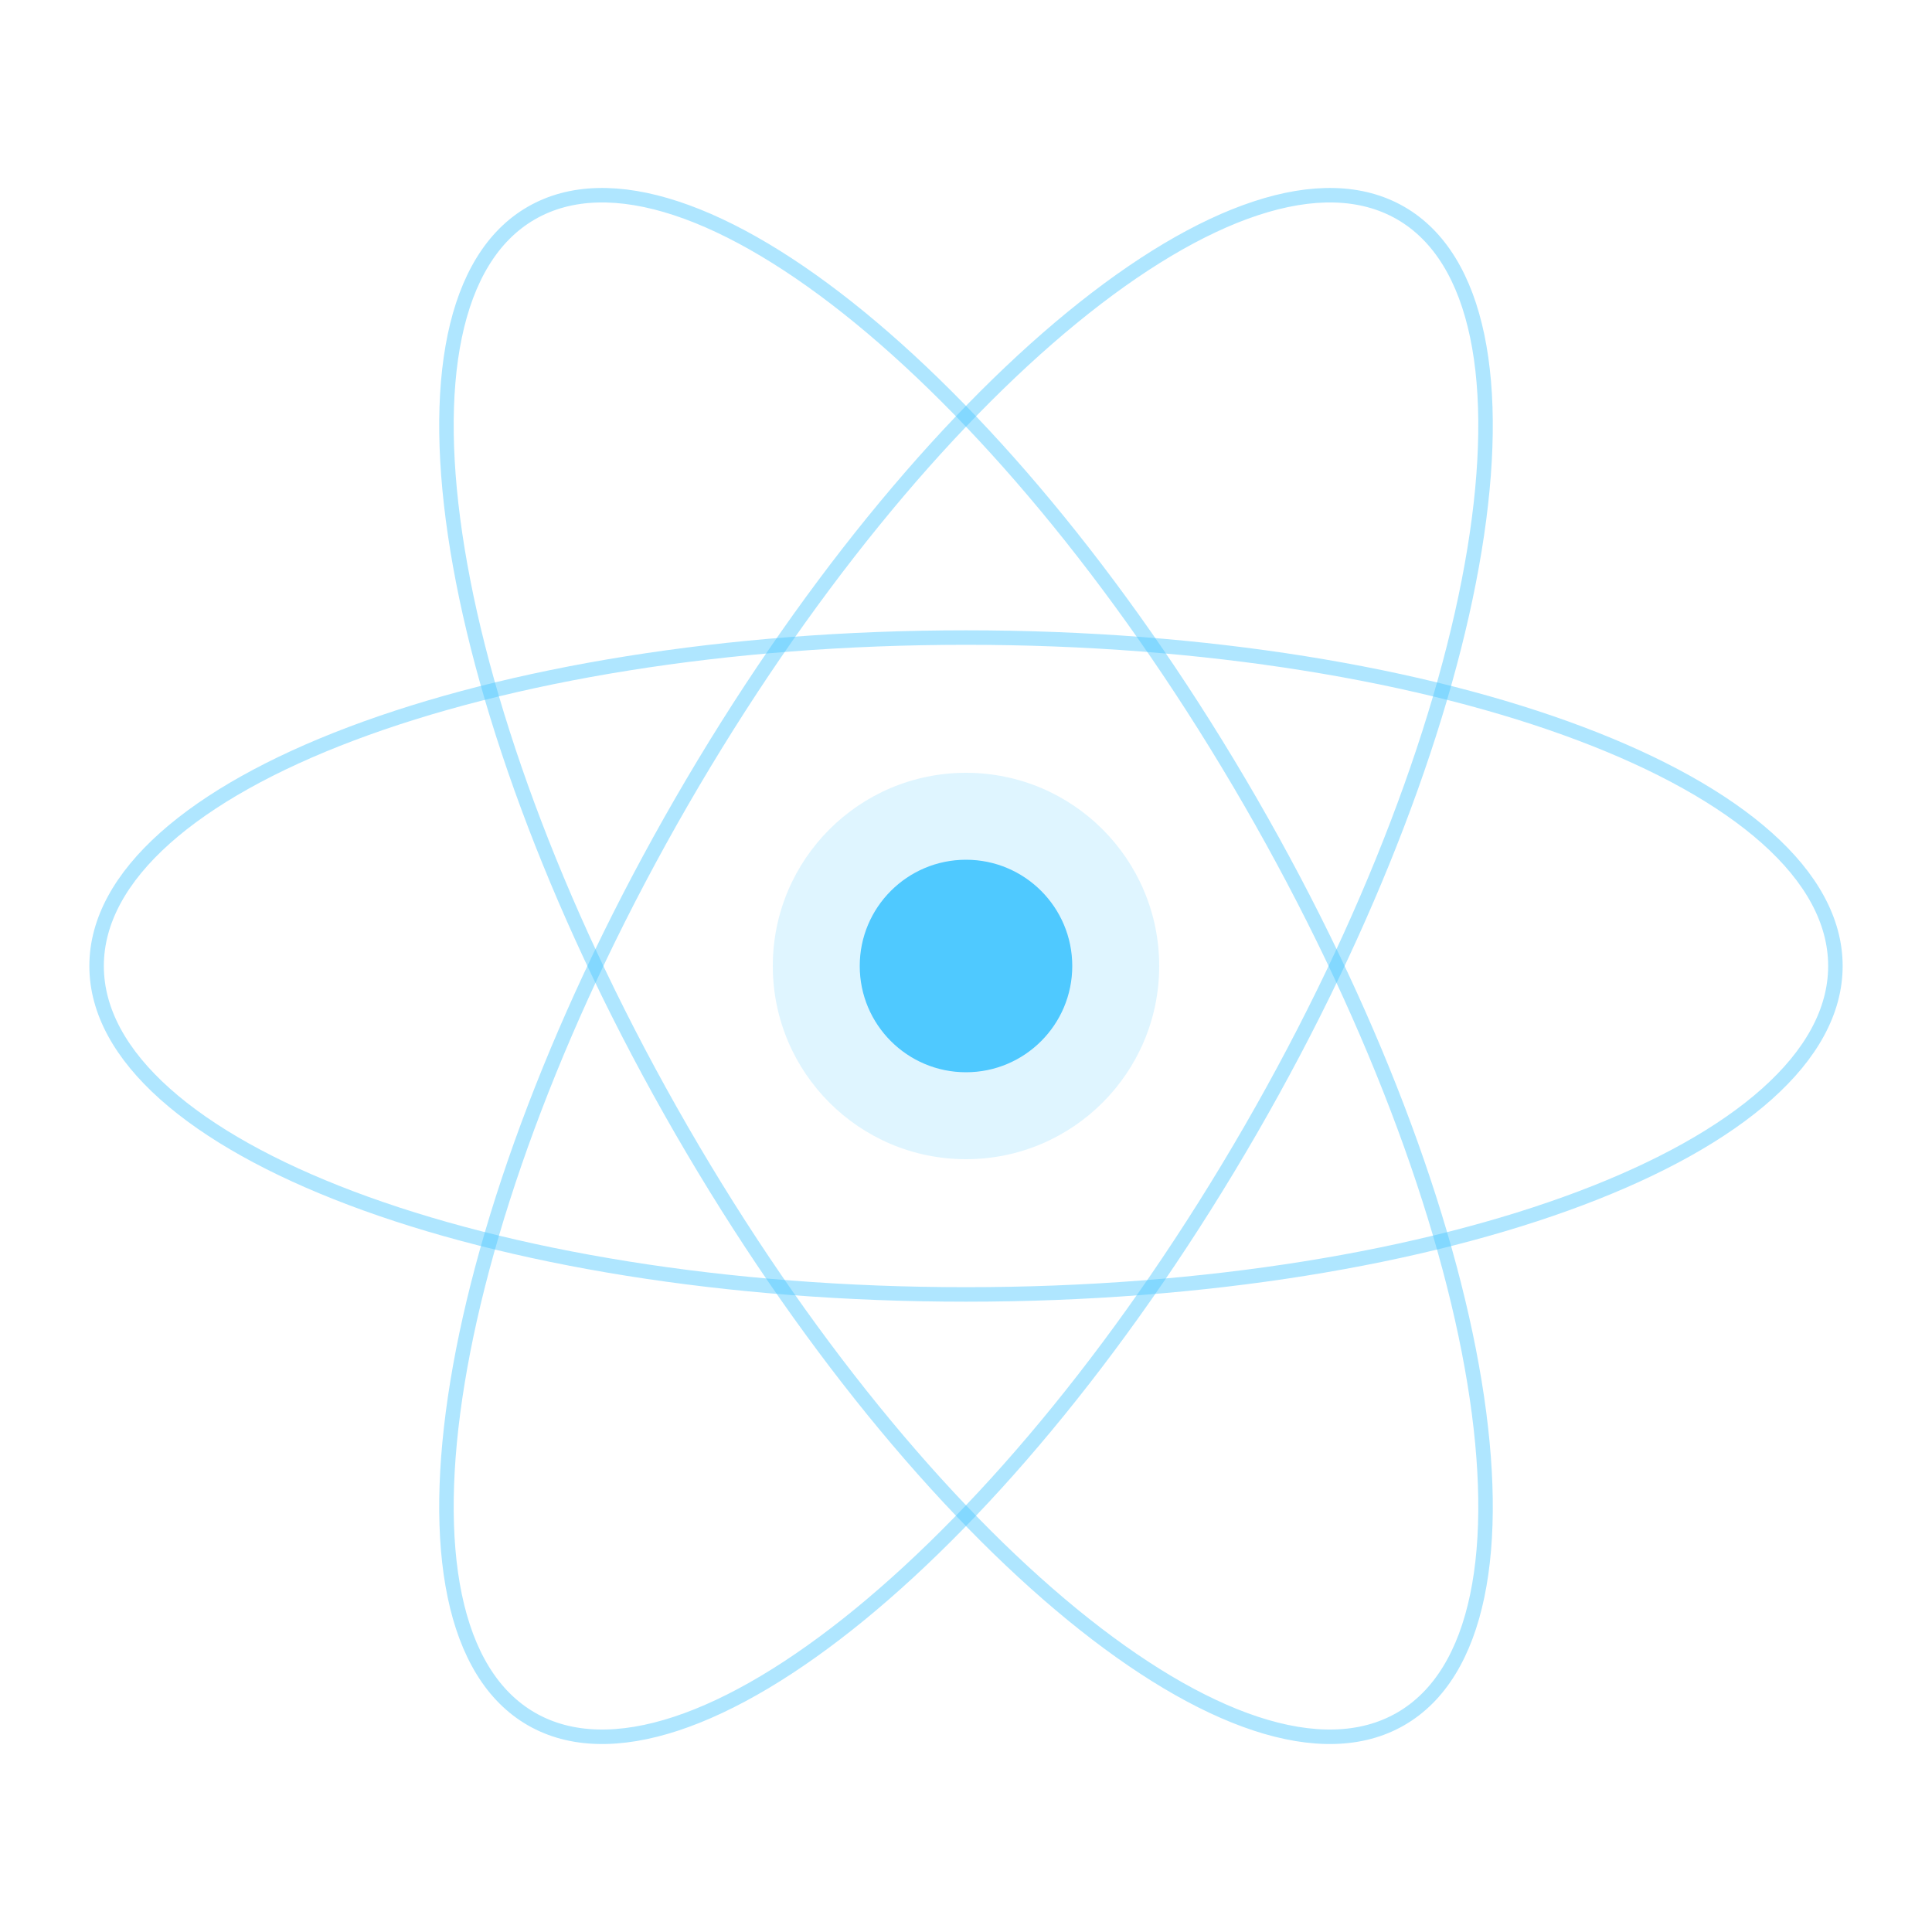
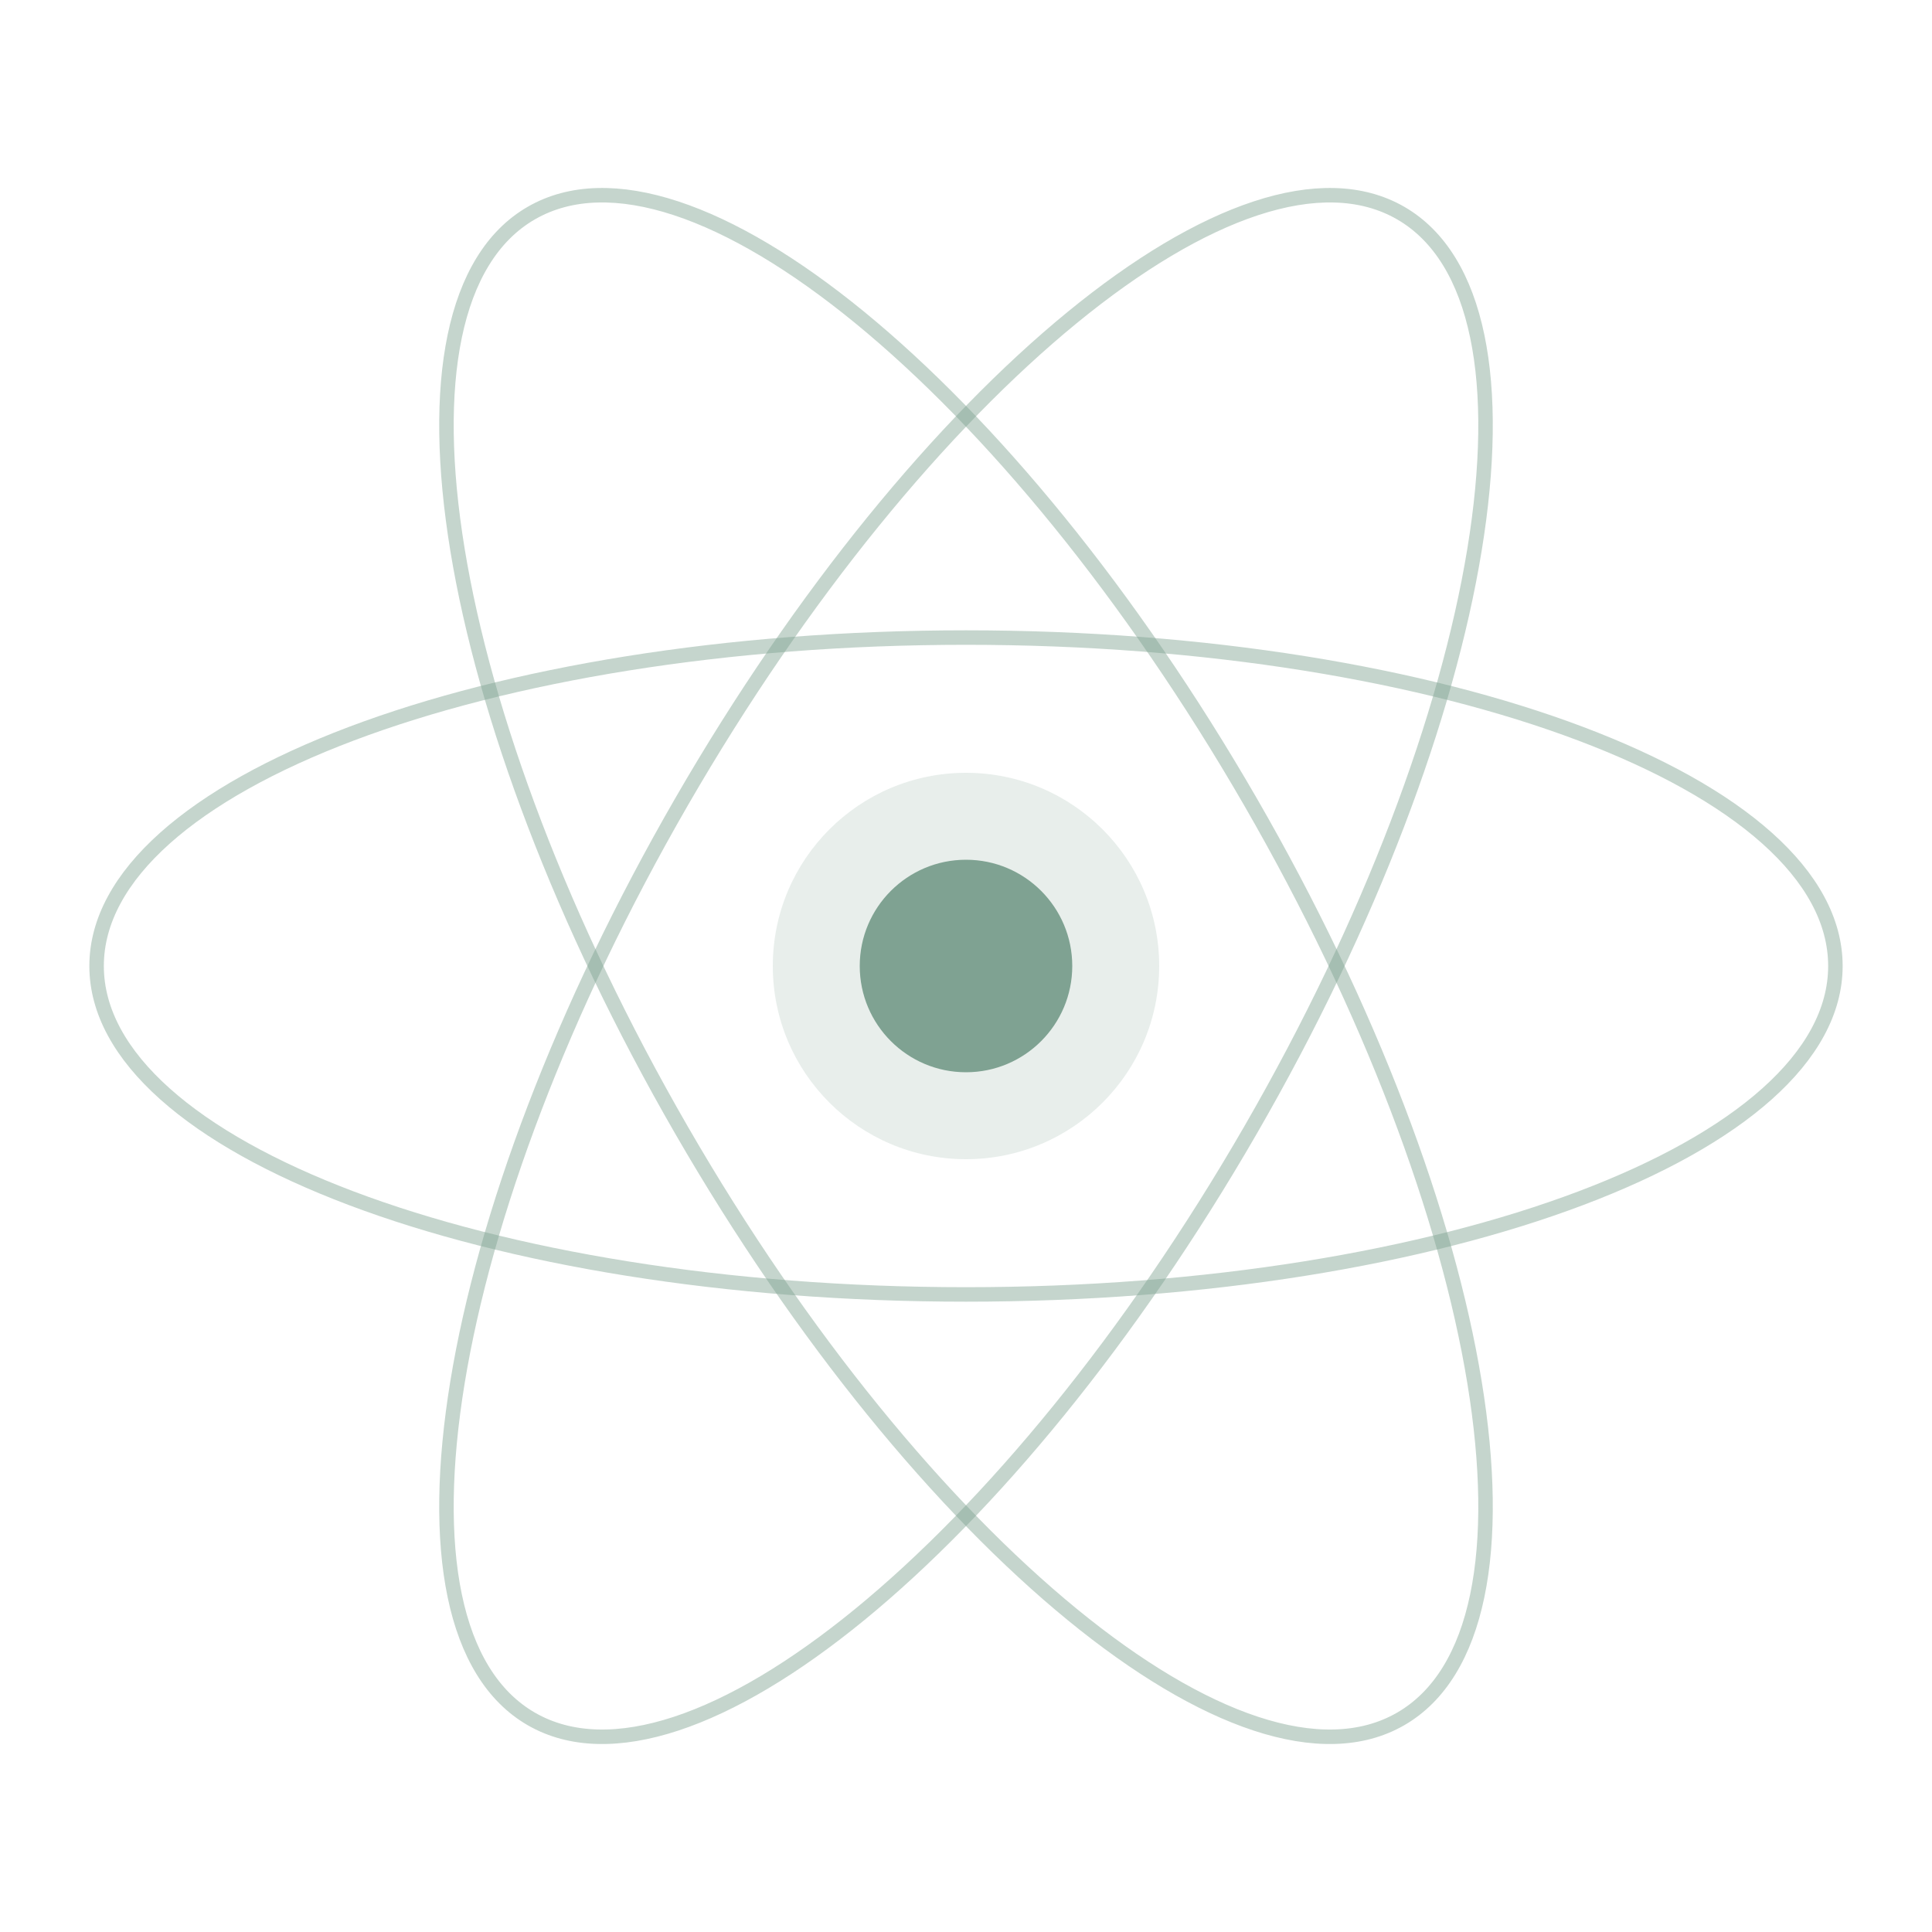
<svg xmlns="http://www.w3.org/2000/svg" viewBox="0 0 200 200">
-   <g fill="none" stroke="#4FC9FF" stroke-opacity="0.45">
+   <g fill="none" stroke="#7FA292" stroke-opacity="0.45">
    <ellipse cx="100" cy="100" rx="90" ry="34" stroke-width="1.5" />
    <ellipse cx="100" cy="100" rx="90" ry="34" stroke-width="1.5" transform="rotate(60 100 100)" />
    <ellipse cx="100" cy="100" rx="90" ry="34" stroke-width="1.5" transform="rotate(120 100 100)" />
  </g>
-   <circle cx="100" cy="100" r="11" fill="#4FC9FF" />
-   <circle cx="100" cy="100" r="20" fill="#4FC9FF" opacity="0.18" />
+   <circle cx="100" cy="100" r="11" fill="#7FA292" />
+   <circle cx="100" cy="100" r="20" fill="#7FA292" opacity="0.18" />
</svg>
